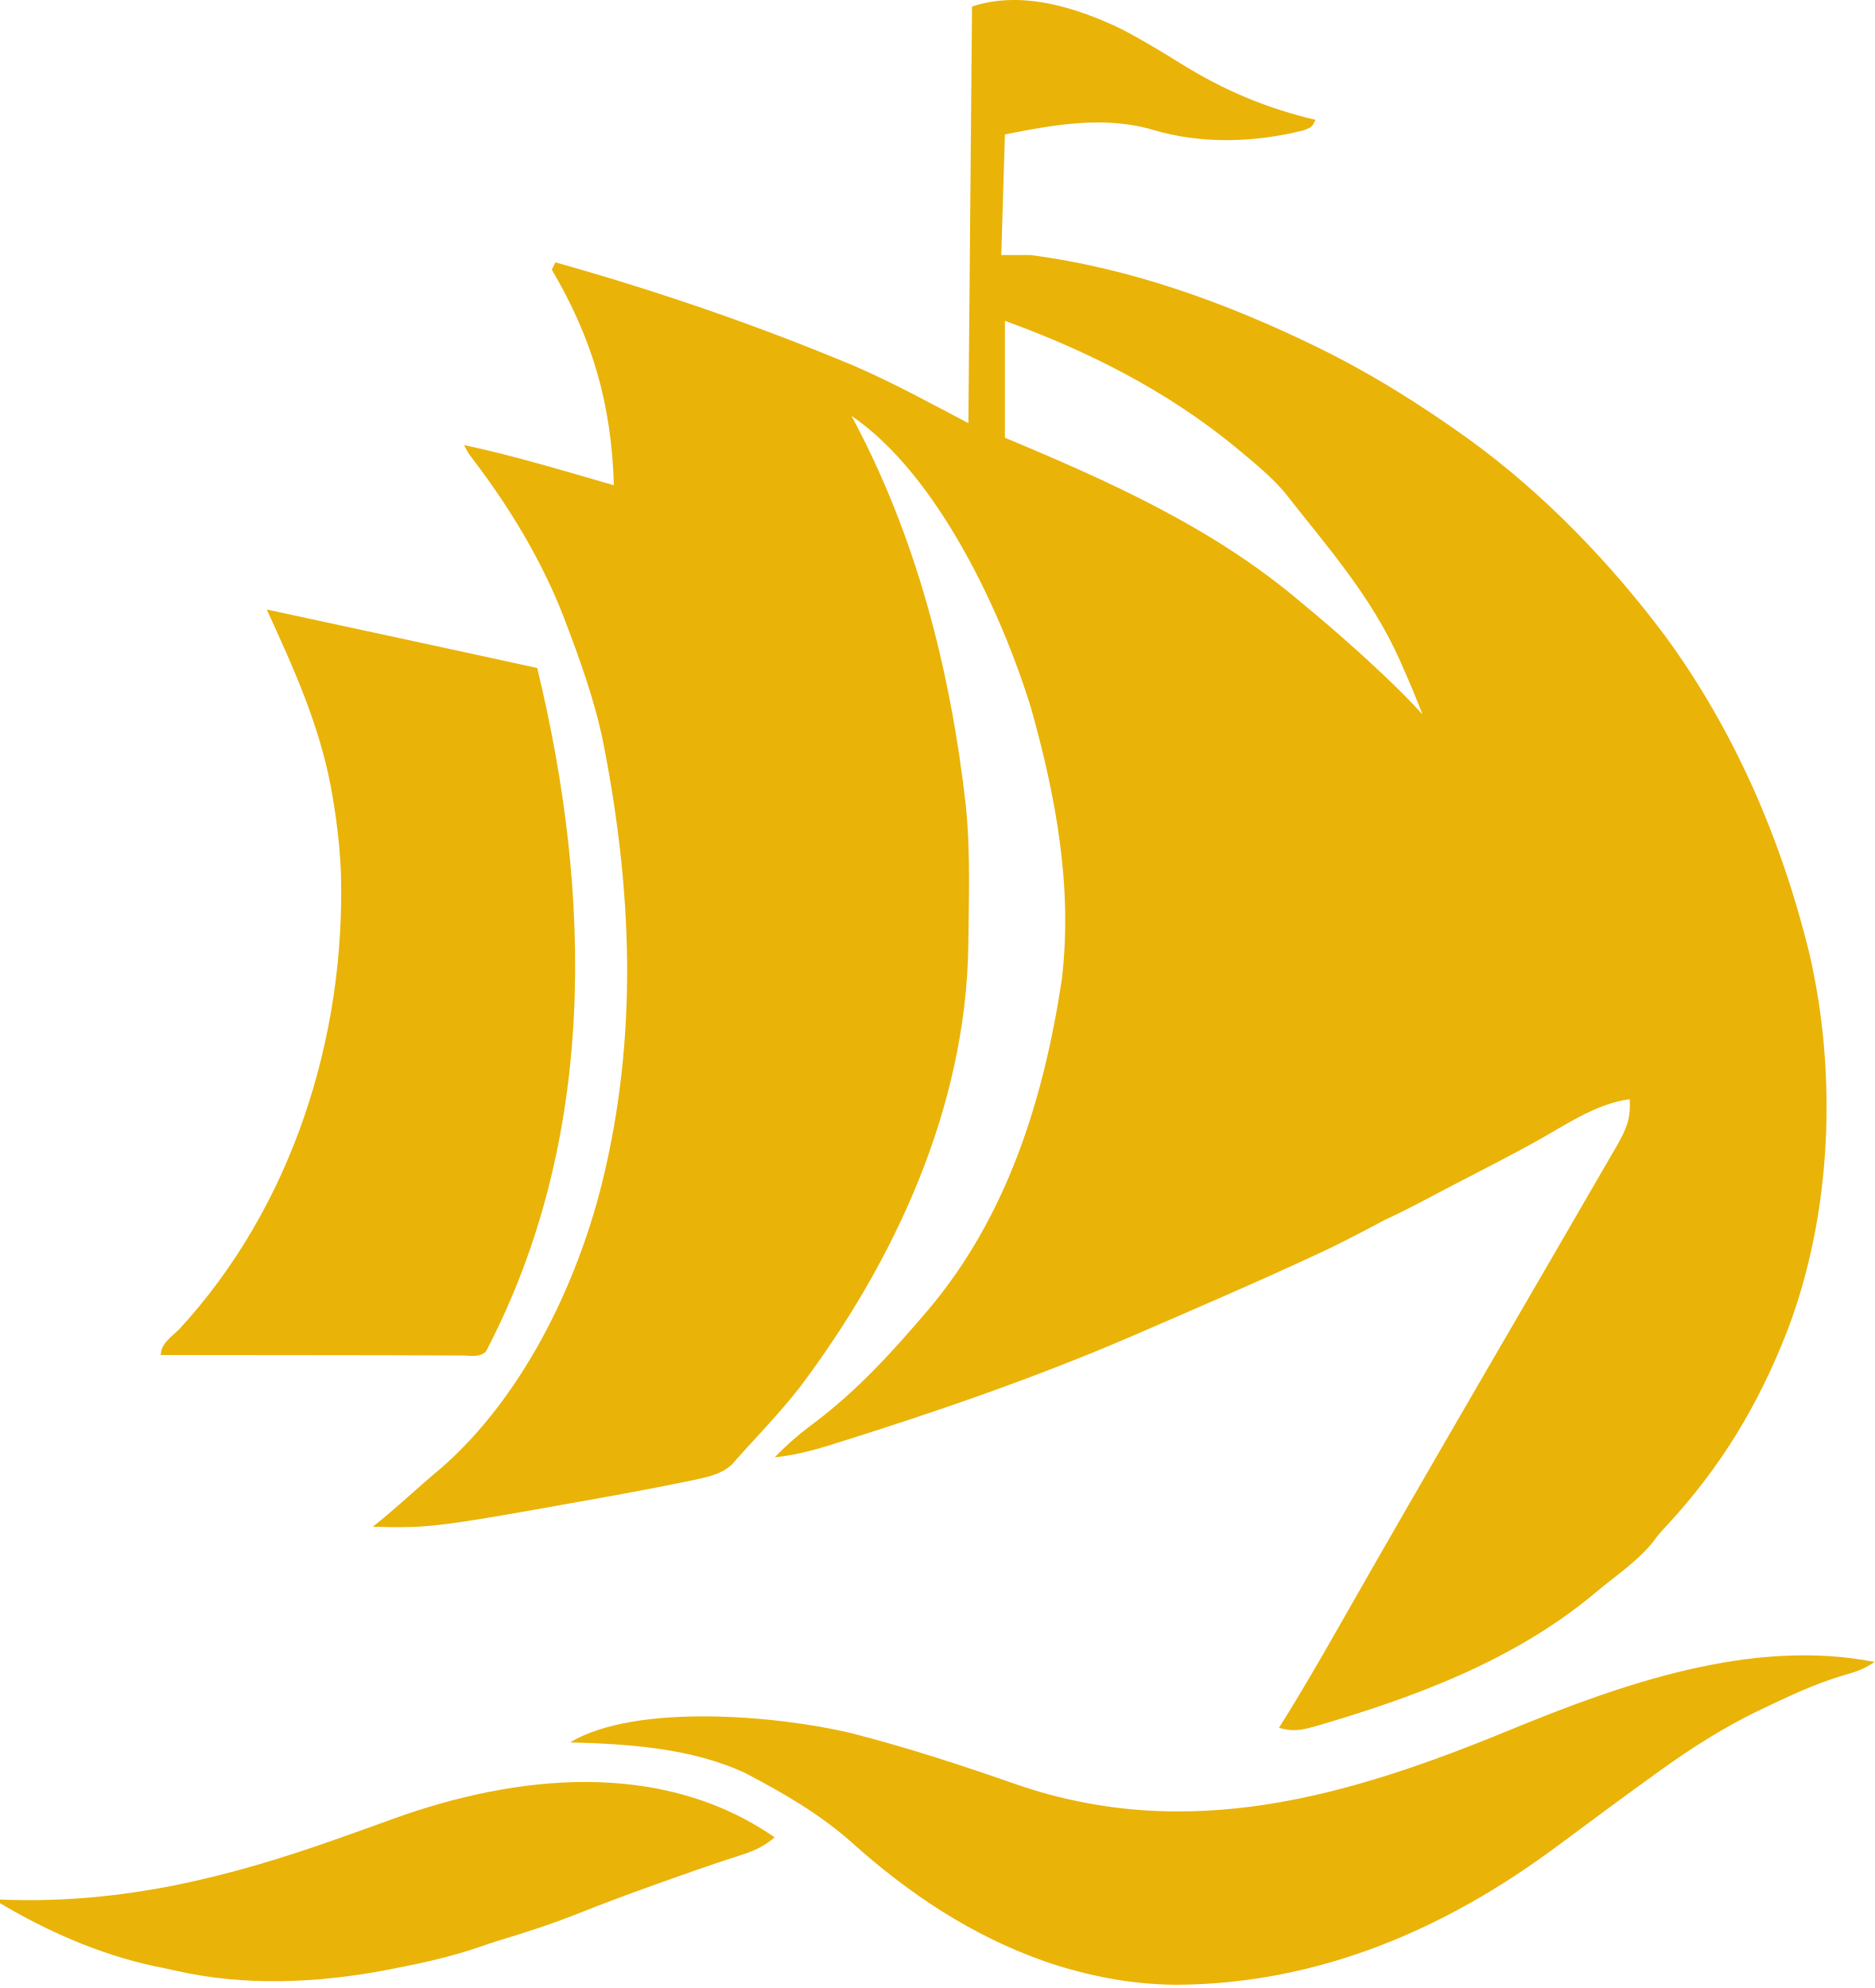
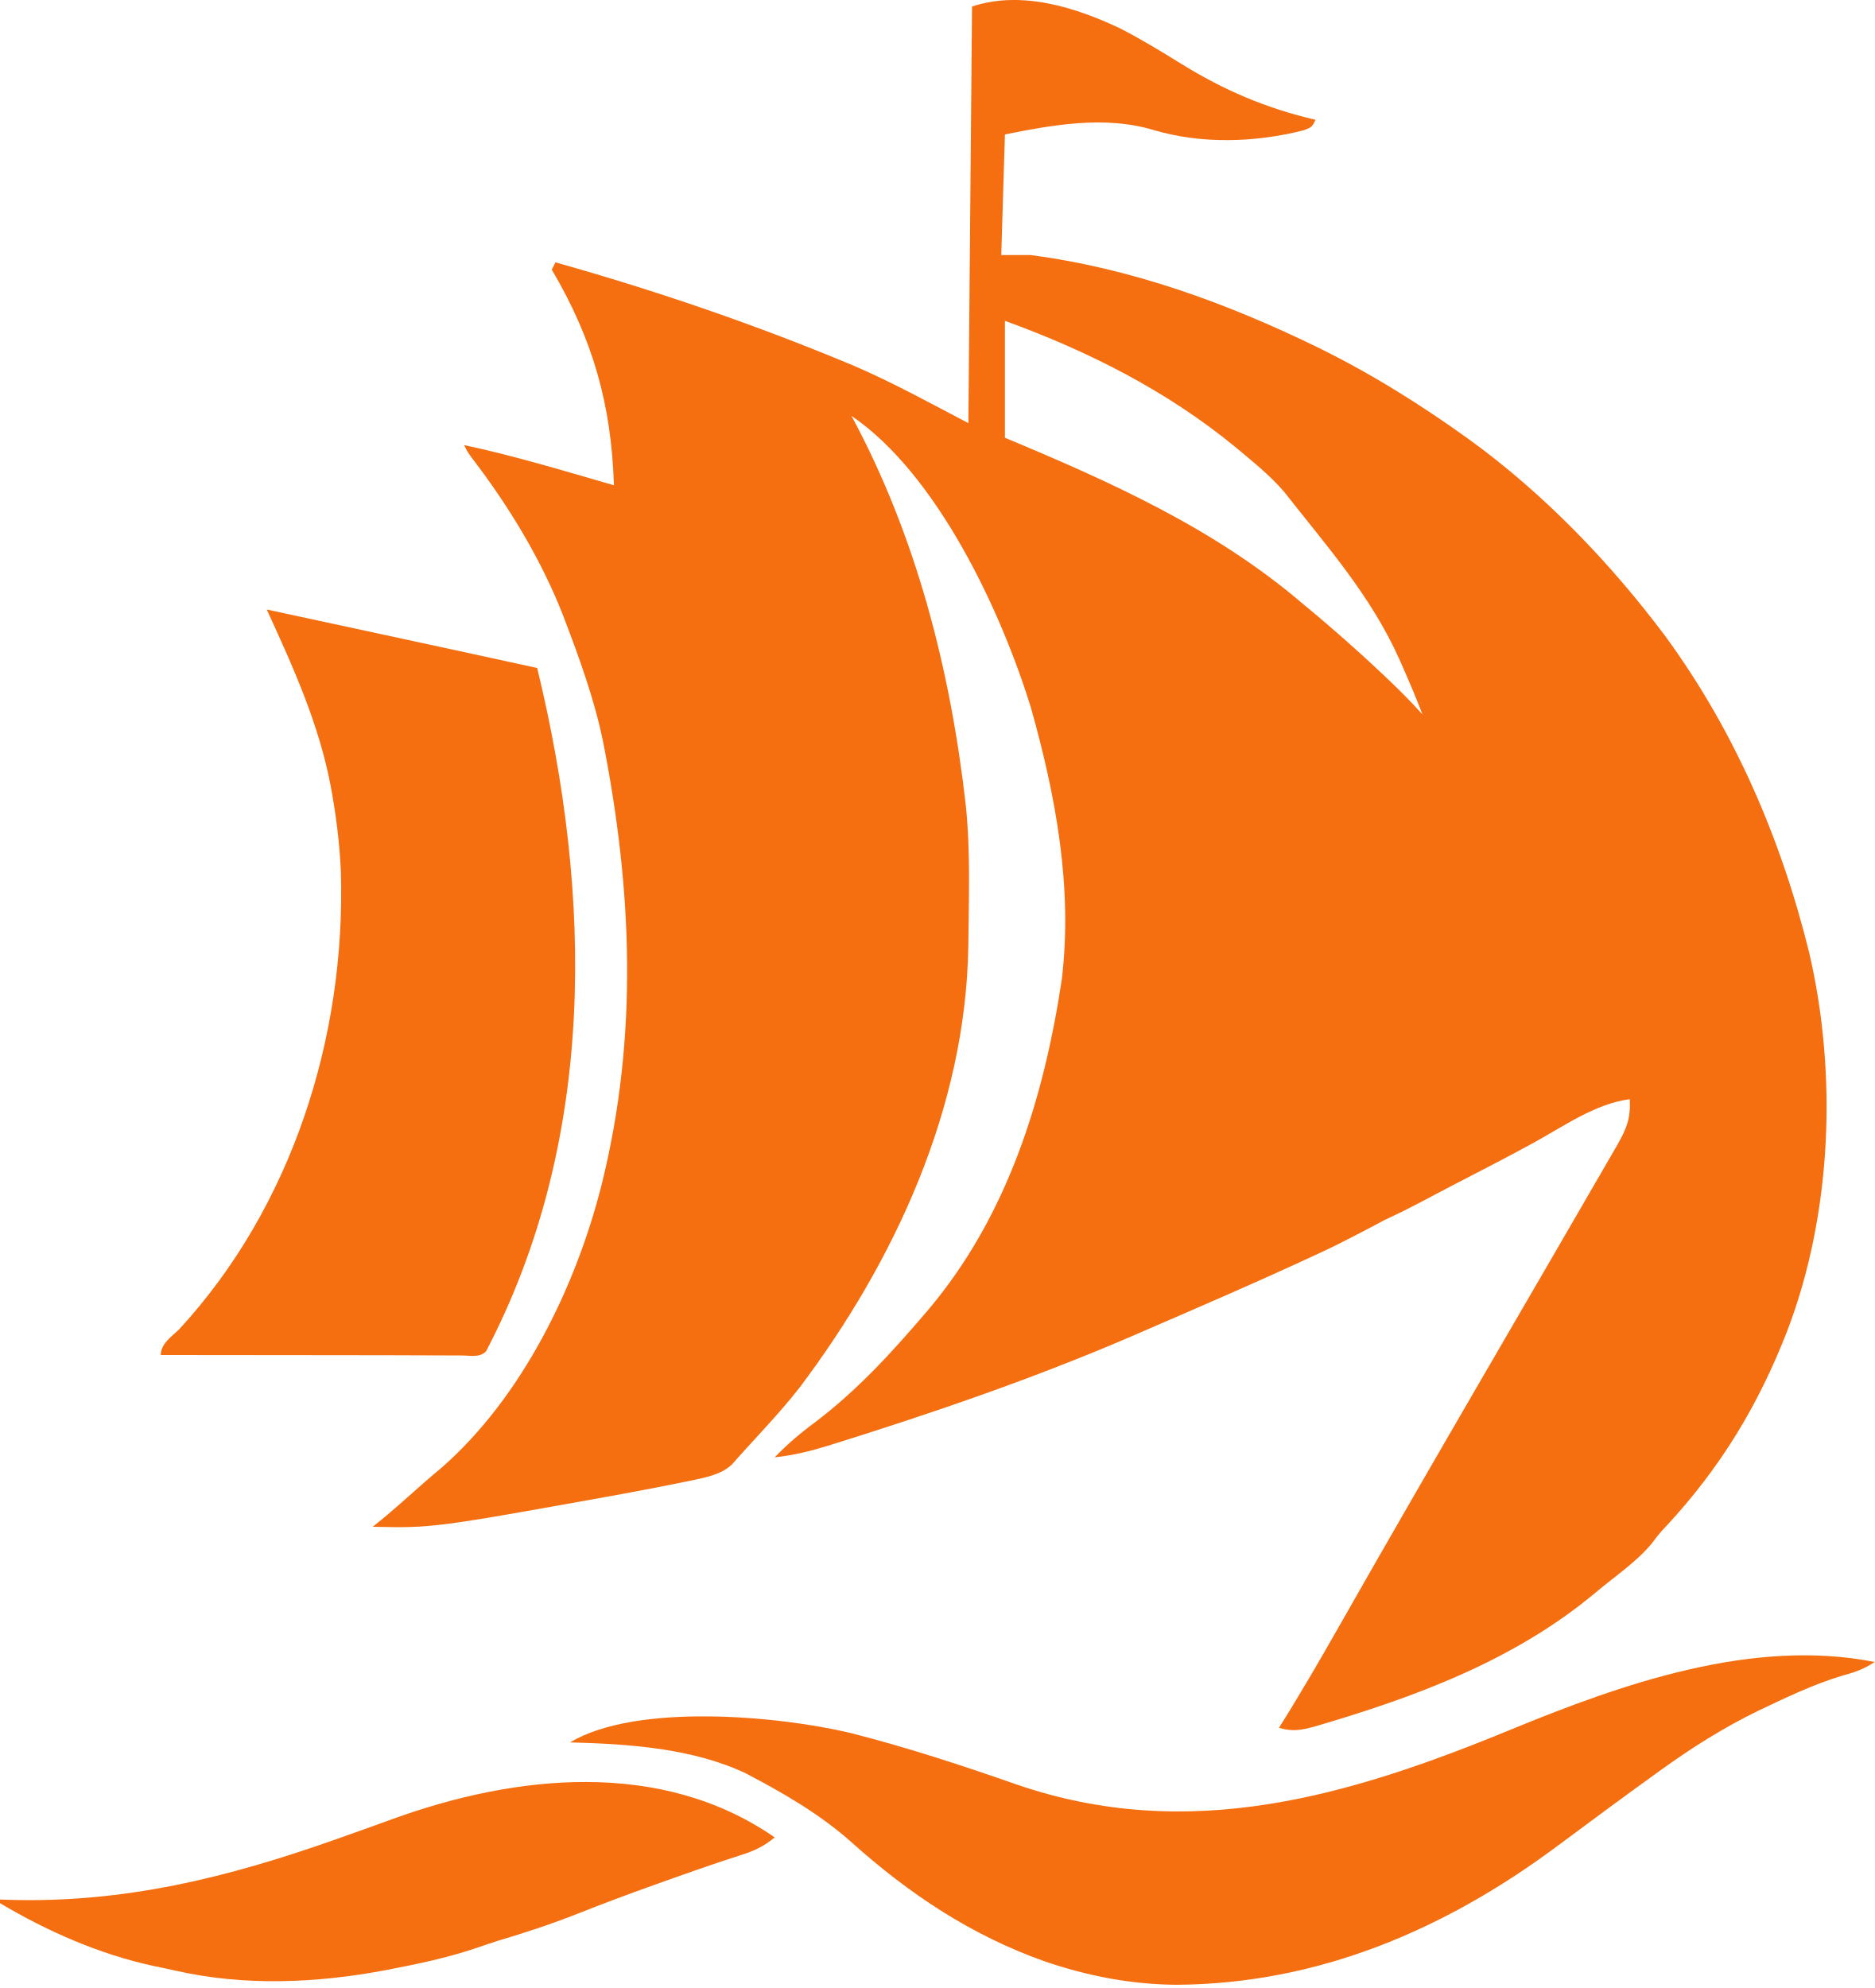
<svg xmlns="http://www.w3.org/2000/svg" width="513" height="544" viewBox="0 0 513 544" fill="none">
-   <path d="M306.688 7.852C312.317 10.761 317.684 14.007 323.062 17.352C334.947 24.722 346.412 29.595 360 32.789C359 34.789 359 34.789 356.797 35.641C343.41 39.039 328.772 39.494 315.477 35.524C302.26 31.605 288.11 34.167 275 36.789C274.67 47.679 274.34 58.569 274 69.789C276.64 69.789 279.28 69.789 282 69.789C309.601 73.394 335.771 82.947 360.672 95.093C375.163 102.207 388.743 110.69 401.833 120.108C422.294 134.883 440.66 153.952 455.738 174.114C474.687 200.027 487.36 229.448 495.048 260.511C502.845 293.832 501.332 332.056 489.141 364.044C481.245 384.412 470.88 401.546 456.008 417.571C453.95 419.786 453.95 419.786 452.062 422.301C447.688 427.578 441.79 431.428 436.586 435.832C414.496 454.339 387.212 464.419 359.912 472.4C356.192 473.428 353.682 473.939 350 472.789C355.821 463.562 361.281 454.116 366.672 444.633C391.675 400.661 417.318 357.051 442.618 313.249C445.175 308.698 446.242 306.123 446 300.789C436.619 301.967 427.814 308.255 419.657 312.721C412.58 316.586 405.418 320.284 398.25 323.977C391.861 327.274 385.551 330.823 379 333.789C412.5 258 404.391 240.973 390.102 197.793C388.03 191.962 385.549 186.305 383.056 180.646C375.13 162.921 363.146 149.556 351.375 134.539C347.407 129.944 342.645 126.164 338.004 122.285C319.239 106.89 297.735 96.057 275 87.789C275 98.349 275 108.909 275 119.789C303.633 131.732 332.144 144.504 356 164.789C361.562 169.349 366.977 174.067 372.321 178.88C390.159 195.176 399.159 204.887 401 217.5C409.683 259.784 410.439 262.638 379 333.789C379 333.789 367.475 340.01 361.188 342.852C344.344 350.708 327.266 358.044 310.212 365.429C283.016 377.182 254.826 386.814 226.573 395.619C221.709 397.1 217.058 398.241 212 398.789C215.447 395.197 218.982 392.195 223 389.227C234.827 380.285 244.383 369.724 253.941 358.512C275.69 332.809 285.653 300.692 290.578 267.946C293.566 242.812 288.947 217.983 282.176 193.852C274.091 167.512 256.588 129.843 233 113.789C250.774 146.766 260.104 183.351 264.294 220.392C265.617 233.229 265.105 246.145 264.978 259.022C264.268 303.051 244.931 344.998 218.848 379.649C213.045 387.101 206.405 393.772 200.186 400.856C197.068 403.613 193.2 404.237 189.283 405.115C182.983 406.409 176.676 407.638 170.35 408.8C118.554 418.142 118.554 418.142 102 417.789C108.544 412.64 114.517 406.837 120.938 401.539C142.821 382.342 157.652 352.134 164.701 323.92C174.706 283.543 173.009 243.363 165.023 202.903C162.601 191.14 158.456 179.864 154.192 168.669C148.192 153.246 139.439 138.831 129.426 125.688C128 123.789 128 123.789 127 121.789C140.841 124.735 154.41 128.878 168 132.789C167.314 110.607 162.198 92.786 151 73.789C151.33 73.129 151.66 72.469 152 71.789C179.817 79.608 207.076 88.947 233.726 100.115C244.518 104.776 254.492 110.285 265 115.789C265.33 78.169 265.66 40.549 266 1.789C279.518 -2.717 294.46 2.025 306.688 7.852Z" fill="#EAB308">
+   <path d="M306.688 7.852C312.317 10.761 317.684 14.007 323.062 17.352C334.947 24.722 346.412 29.595 360 32.789C359 34.789 359 34.789 356.797 35.641C343.41 39.039 328.772 39.494 315.477 35.524C302.26 31.605 288.11 34.167 275 36.789C274.67 47.679 274.34 58.569 274 69.789C276.64 69.789 279.28 69.789 282 69.789C309.601 73.394 335.771 82.947 360.672 95.093C375.163 102.207 388.743 110.69 401.833 120.108C422.294 134.883 440.66 153.952 455.738 174.114C474.687 200.027 487.36 229.448 495.048 260.511C502.845 293.832 501.332 332.056 489.141 364.044C481.245 384.412 470.88 401.546 456.008 417.571C453.95 419.786 453.95 419.786 452.062 422.301C447.688 427.578 441.79 431.428 436.586 435.832C414.496 454.339 387.212 464.419 359.912 472.4C356.192 473.428 353.682 473.939 350 472.789C355.821 463.562 361.281 454.116 366.672 444.633C391.675 400.661 417.318 357.051 442.618 313.249C445.175 308.698 446.242 306.123 446 300.789C436.619 301.967 427.814 308.255 419.657 312.721C412.58 316.586 405.418 320.284 398.25 323.977C391.861 327.274 385.551 330.823 379 333.789C412.5 258 404.391 240.973 390.102 197.793C388.03 191.962 385.549 186.305 383.056 180.646C375.13 162.921 363.146 149.556 351.375 134.539C347.407 129.944 342.645 126.164 338.004 122.285C319.239 106.89 297.735 96.057 275 87.789C275 98.349 275 108.909 275 119.789C303.633 131.732 332.144 144.504 356 164.789C361.562 169.349 366.977 174.067 372.321 178.88C390.159 195.176 399.159 204.887 401 217.5C409.683 259.784 410.439 262.638 379 333.789C379 333.789 367.475 340.01 361.188 342.852C344.344 350.708 327.266 358.044 310.212 365.429C283.016 377.182 254.826 386.814 226.573 395.619C221.709 397.1 217.058 398.241 212 398.789C215.447 395.197 218.982 392.195 223 389.227C234.827 380.285 244.383 369.724 253.941 358.512C275.69 332.809 285.653 300.692 290.578 267.946C293.566 242.812 288.947 217.983 282.176 193.852C274.091 167.512 256.588 129.843 233 113.789C250.774 146.766 260.104 183.351 264.294 220.392C265.617 233.229 265.105 246.145 264.978 259.022C264.268 303.051 244.931 344.998 218.848 379.649C213.045 387.101 206.405 393.772 200.186 400.856C197.068 403.613 193.2 404.237 189.283 405.115C182.983 406.409 176.676 407.638 170.35 408.8C118.554 418.142 118.554 418.142 102 417.789C108.544 412.64 114.517 406.837 120.938 401.539C142.821 382.342 157.652 352.134 164.701 323.92C174.706 283.543 173.009 243.363 165.023 202.903C162.601 191.14 158.456 179.864 154.192 168.669C148.192 153.246 139.439 138.831 129.426 125.688C128 123.789 128 123.789 127 121.789C140.841 124.735 154.41 128.878 168 132.789C167.314 110.607 162.198 92.786 151 73.789C151.33 73.129 151.66 72.469 152 71.789C179.817 79.608 207.076 88.947 233.726 100.115C244.518 104.776 254.492 110.285 265 115.789C265.33 78.169 265.66 40.549 266 1.789C279.518 -2.717 294.46 2.025 306.688 7.852Z" fill="#F56E0F">
    <animate attributeName="fill-opacity" begin="0s" dur="1s" values="1;.2;1" calcMode="linear" repeatCount="indefinite" />
  </path>
-   <path d="M133 369.789C163.339 311.833 162.125 245.06 147 182.789C127.75 178.566 73 166.789 73 166.789C80.251 182.615 87.287 198.062 90.543 215.328C91.978 223.064 92.943 230.788 93.289 238.656C94.616 283.813 79.944 330.218 49 363.789C46.928 365.795 44 367.686 44 370.789C71.43 370.845 98.861 370.793 126.291 370.914C128.701 370.909 131.189 371.6 133 369.789Z" fill="#EAB308">
+   <path d="M133 369.789C163.339 311.833 162.125 245.06 147 182.789C127.75 178.566 73 166.789 73 166.789C80.251 182.615 87.287 198.062 90.543 215.328C91.978 223.064 92.943 230.788 93.289 238.656C94.616 283.813 79.944 330.218 49 363.789C46.928 365.795 44 367.686 44 370.789C71.43 370.845 98.861 370.793 126.291 370.914C128.701 370.909 131.189 371.6 133 369.789Z" fill="#F56E0F">
    <animate attributeName="fill-opacity" begin="100ms" dur="1s" values="1;.2;1" calcMode="linear" repeatCount="indefinite" />
  </path>
-   <path d="M513 454.789C509.935 456.832 507.624 457.566 504.102 458.551C496.141 460.938 488.699 464.544 481.219 468.104C471.753 472.689 463.025 478.211 454.5 484.352C444.97 491.205 435.526 498.186 426.11 505.196C395.308 528.117 360.589 542.921 321.828 543.119C309.462 543.01 297.634 540.719 285.968 536.736C265.929 529.684 248.753 518.247 232.996 504.098C224.271 496.347 214.363 490.653 204.09 485.262C189.491 478.351 171.947 477.212 156 476.789C174.053 465.976 212.901 469.496 232.71 474.207C248.118 478.124 263.236 483.073 278.234 488.324C325.327 504.495 369.057 491.554 413.188 473.395C443.685 460.848 479.507 448.144 513 454.789Z" fill="#EAB308">
+   <path d="M513 454.789C509.935 456.832 507.624 457.566 504.102 458.551C496.141 460.938 488.699 464.544 481.219 468.104C471.753 472.689 463.025 478.211 454.5 484.352C444.97 491.205 435.526 498.186 426.11 505.196C395.308 528.117 360.589 542.921 321.828 543.119C309.462 543.01 297.634 540.719 285.968 536.736C265.929 529.684 248.753 518.247 232.996 504.098C224.271 496.347 214.363 490.653 204.09 485.262C189.491 478.351 171.947 477.212 156 476.789C174.053 465.976 212.901 469.496 232.71 474.207C248.118 478.124 263.236 483.073 278.234 488.324C325.327 504.495 369.057 491.554 413.188 473.395C443.685 460.848 479.507 448.144 513 454.789Z" fill="#F56E0F">
    <animate attributeName="fill-opacity" begin="400ms" dur="1s" values="1;.2;1" calcMode="linear" repeatCount="indefinite" />
  </path>
-   <path d="M212 502.789C209 505.283 206.316 506.523 202.602 507.676C194.559 510.244 186.611 513.092 178.659 515.927C171.812 518.381 165.008 520.913 158.25 523.602C150.983 526.49 143.643 528.882 136.149 531.114C134.529 531.623 132.919 532.167 131.316 532.728C122.914 535.661 114.252 537.442 105.535 539.119C86.538 542.691 66.914 543.55 47.972 539.238C46.008 538.791 44.039 538.385 42.066 537.981C27.206 534.766 13.051 528.532 0 520.789C0 520.459 0 520.129 0 519.789C0.742 519.815 1.485 519.842 2.25 519.869C33.914 520.829 62.23 513.812 91.965 503.301C97.174 501.462 102.378 499.609 107.567 497.713C141.172 485.559 180.958 481.281 212 502.789Z" fill="#EAB308">
+   <path d="M212 502.789C209 505.283 206.316 506.523 202.602 507.676C194.559 510.244 186.611 513.092 178.659 515.927C171.812 518.381 165.008 520.913 158.25 523.602C150.983 526.49 143.643 528.882 136.149 531.114C134.529 531.623 132.919 532.167 131.316 532.728C122.914 535.661 114.252 537.442 105.535 539.119C86.538 542.691 66.914 543.55 47.972 539.238C46.008 538.791 44.039 538.385 42.066 537.981C27.206 534.766 13.051 528.532 0 520.789C0 520.459 0 520.129 0 519.789C0.742 519.815 1.485 519.842 2.25 519.869C33.914 520.829 62.23 513.812 91.965 503.301C97.174 501.462 102.378 499.609 107.567 497.713C141.172 485.559 180.958 481.281 212 502.789Z" fill="#F56E0F">
    <animate attributeName="fill-opacity" begin="300ms" dur="1s" values="1;.2;1" calcMode="linear" repeatCount="indefinite" />
  </path>
</svg>
